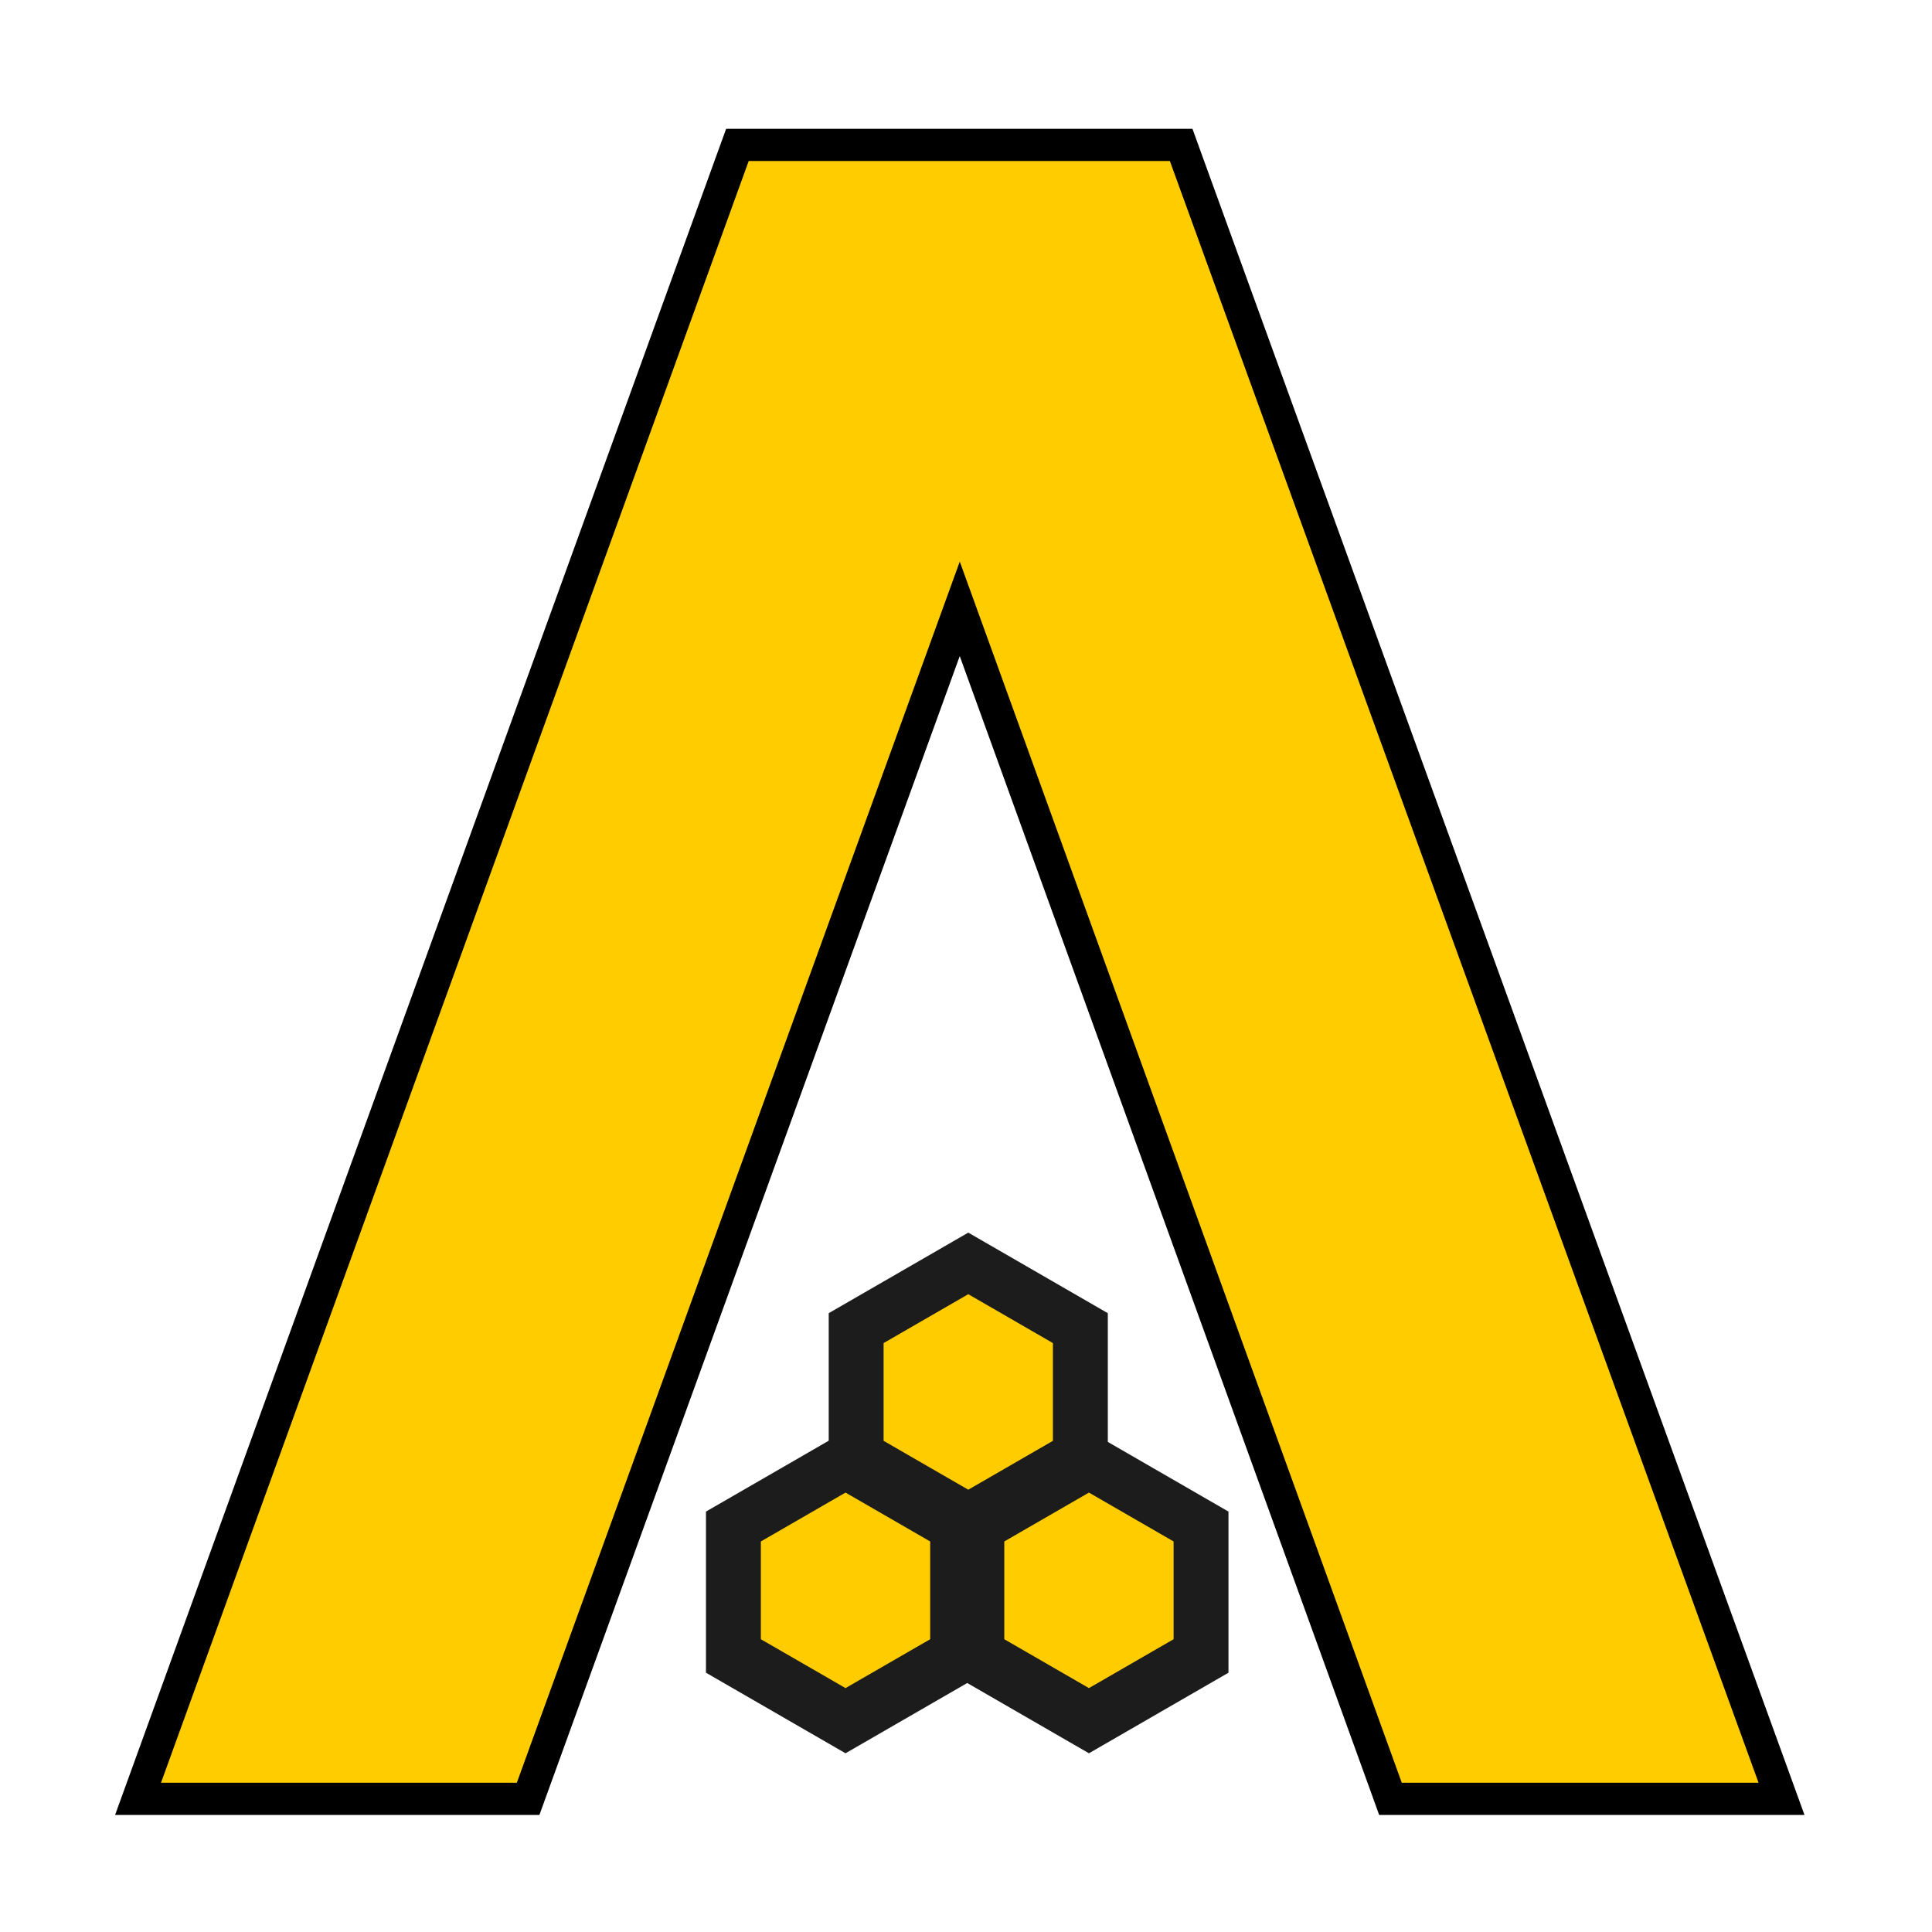
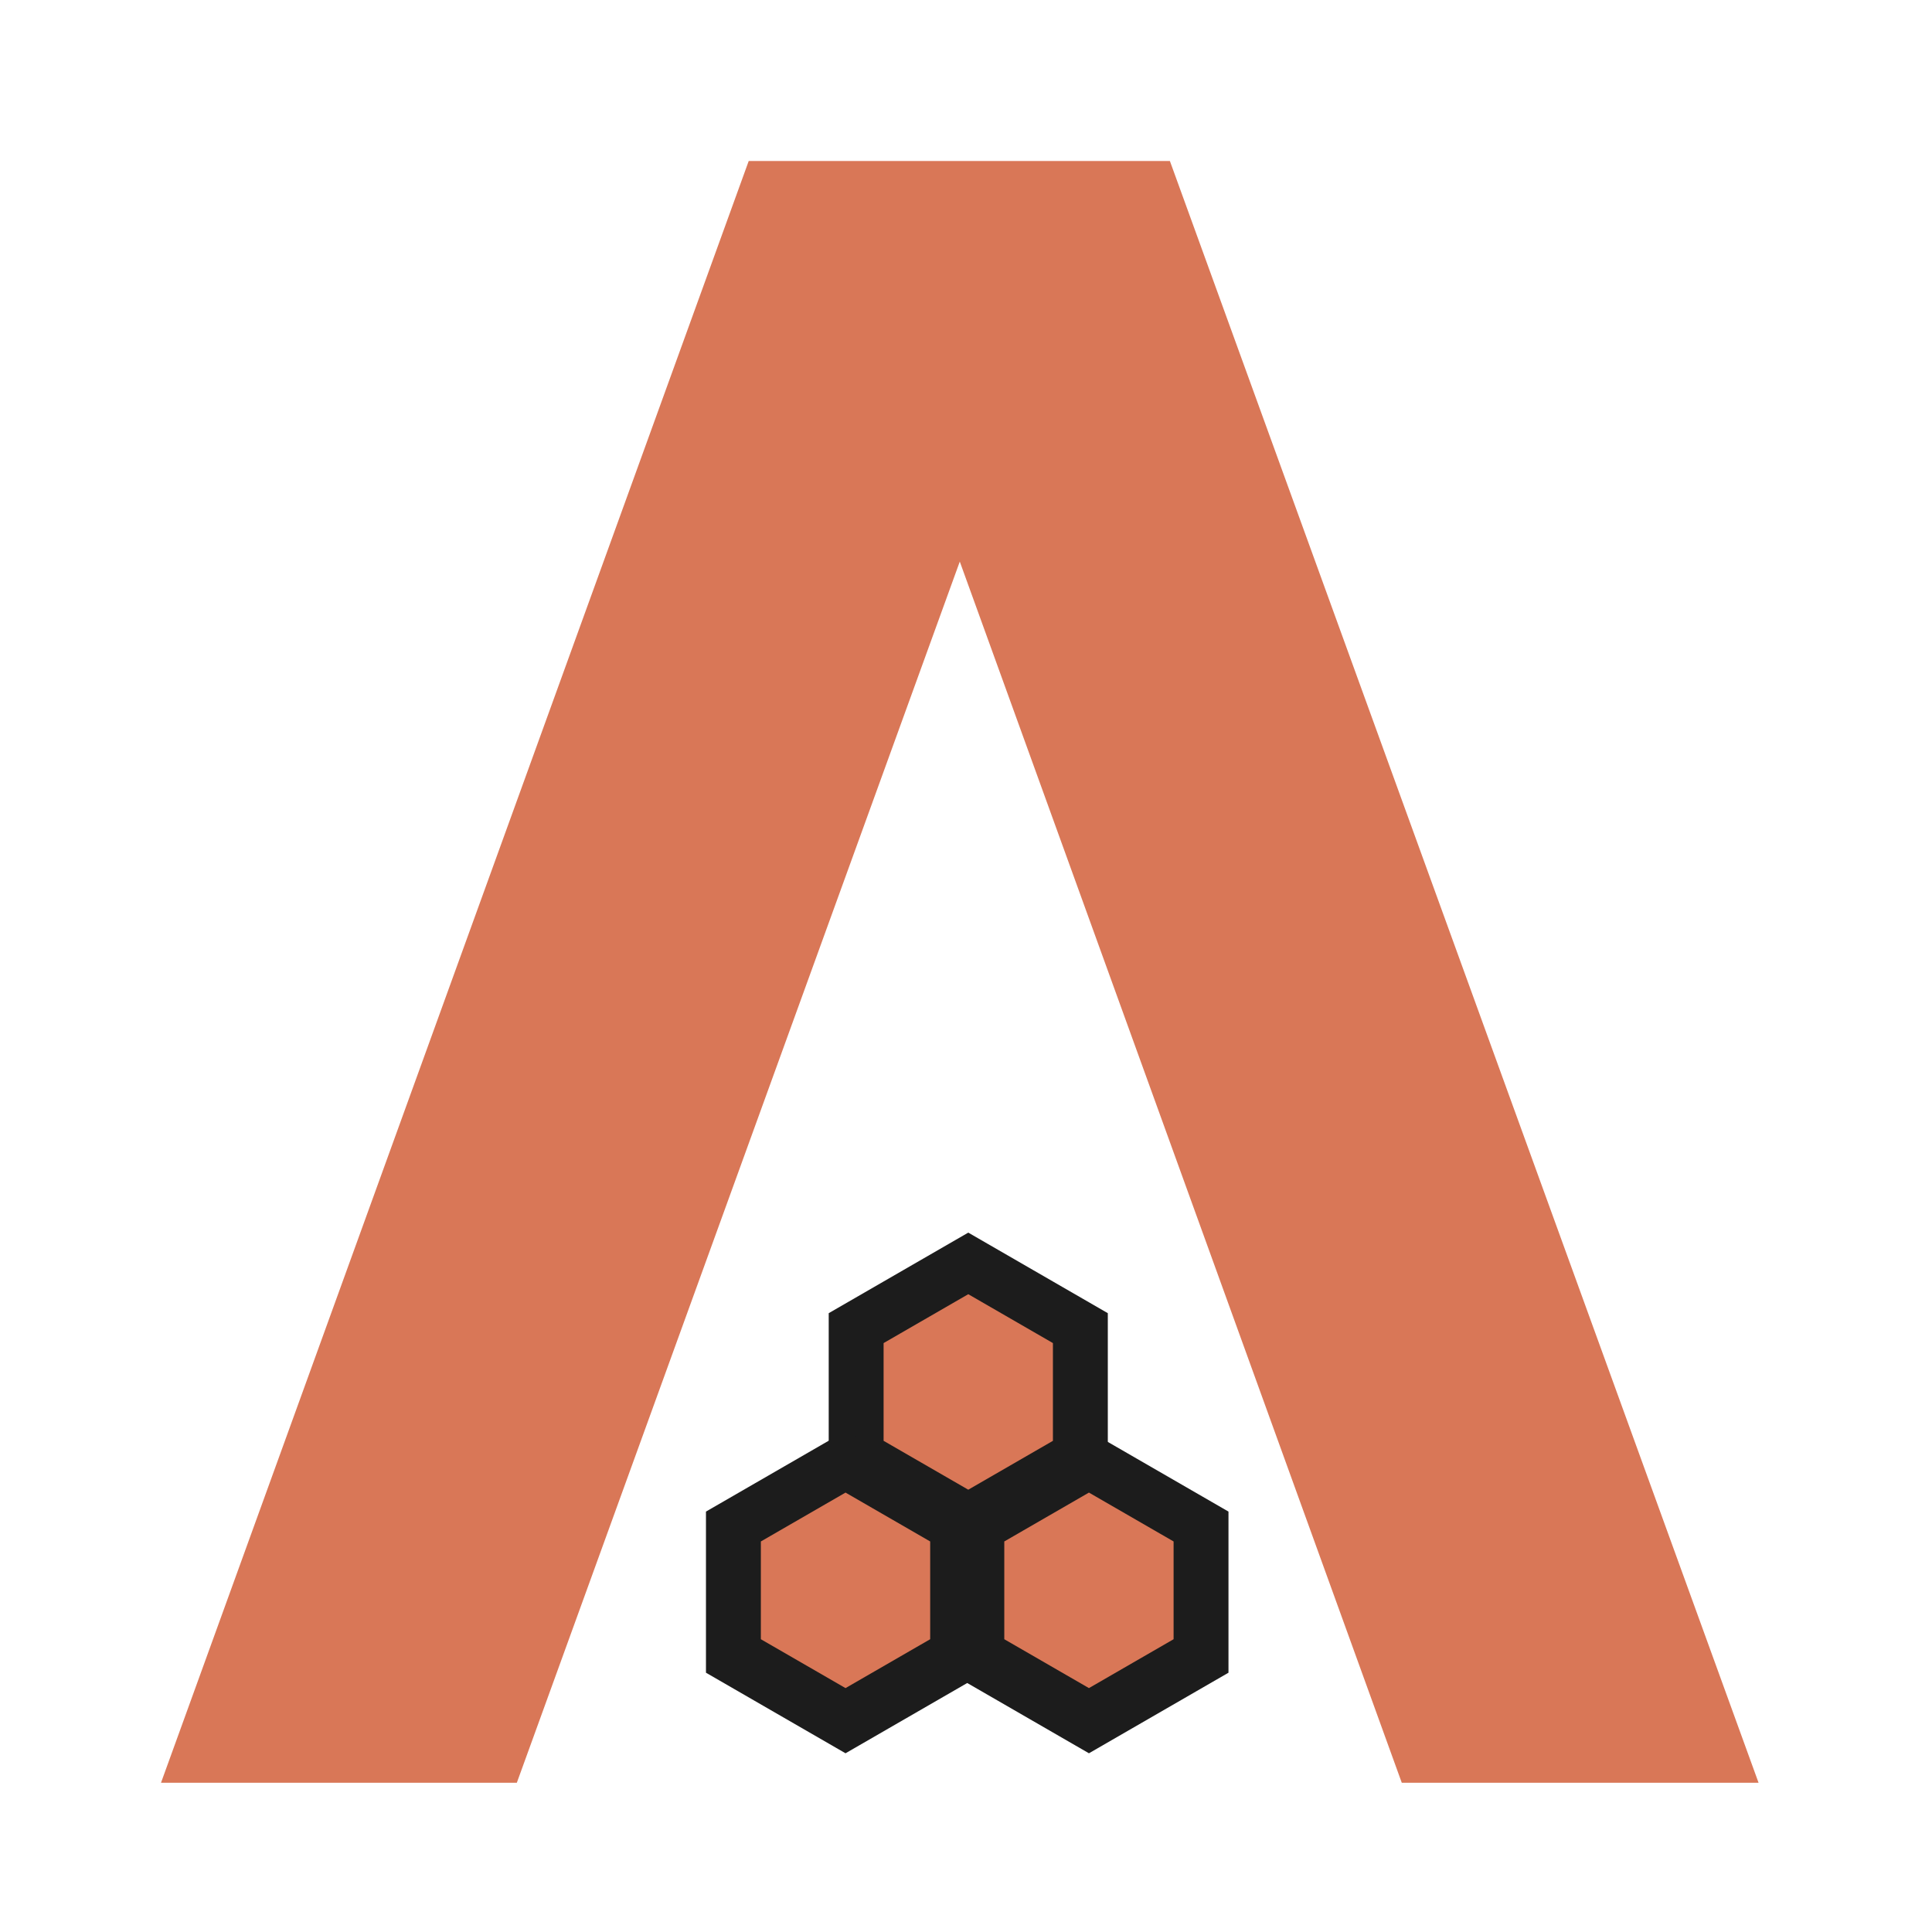
<svg xmlns="http://www.w3.org/2000/svg" width="120" height="120" viewBox="0 0 120 120" fill="none">
-   <path d="M73.365 9L73.603 9.659L110.168 110.391L110.654 111.731H86.365L86.127 111.071L59.612 37.816L33.041 111.072L32.802 111.731H8.574L9.06 110.391L45.563 9.659L45.803 9H73.365Z" fill="#FFCC00" stroke="black" stroke-width="2" />
+   <path d="M72.664 10H46.504L10 110.731H32.101L59.614 34.882L87.067 110.731H109.228L72.664 10Z" fill="#D97757" />
  <path d="M60.141 76.56L68.808 81.564V91.572L60.141 96.576L51.473 91.572V81.564L60.141 76.56Z" fill="#1C1C1C" />
-   <path d="M60.141 80.385L65.399 83.421V89.492L60.141 92.528L54.882 89.492V83.421L60.141 80.385Z" fill="#FFCC00" />
+   <path d="M60.141 80.385L65.399 83.421V89.492L60.141 92.528L54.882 89.492V83.421L60.141 80.385Z" fill="#D97757" />
  <path d="M52.517 88.883L61.184 93.887V103.895L52.517 108.899L43.849 103.895V93.887L52.517 88.883Z" fill="#1C1C1C" />
-   <path d="M52.517 92.707L57.775 95.743V101.815L52.517 104.851L47.258 101.815V95.743L52.517 92.707Z" fill="#FFCC00" />
+   <path d="M52.517 92.707L57.775 95.743V101.815L52.517 104.851L47.258 101.815V95.743L52.517 92.707Z" fill="#D97757" />
  <path d="M67.636 88.883L76.303 93.887V103.895L67.636 108.899L58.969 103.895V93.887L67.636 88.883Z" fill="#1C1C1C" />
-   <path d="M67.636 92.707L72.894 95.743V101.815L67.636 104.851L62.378 101.815V95.743L67.636 92.707Z" fill="#FFCC00" />
+   <path d="M67.636 92.707L72.894 95.743V101.815L67.636 104.851L62.378 101.815V95.743L67.636 92.707Z" fill="#D97757" />
</svg>
